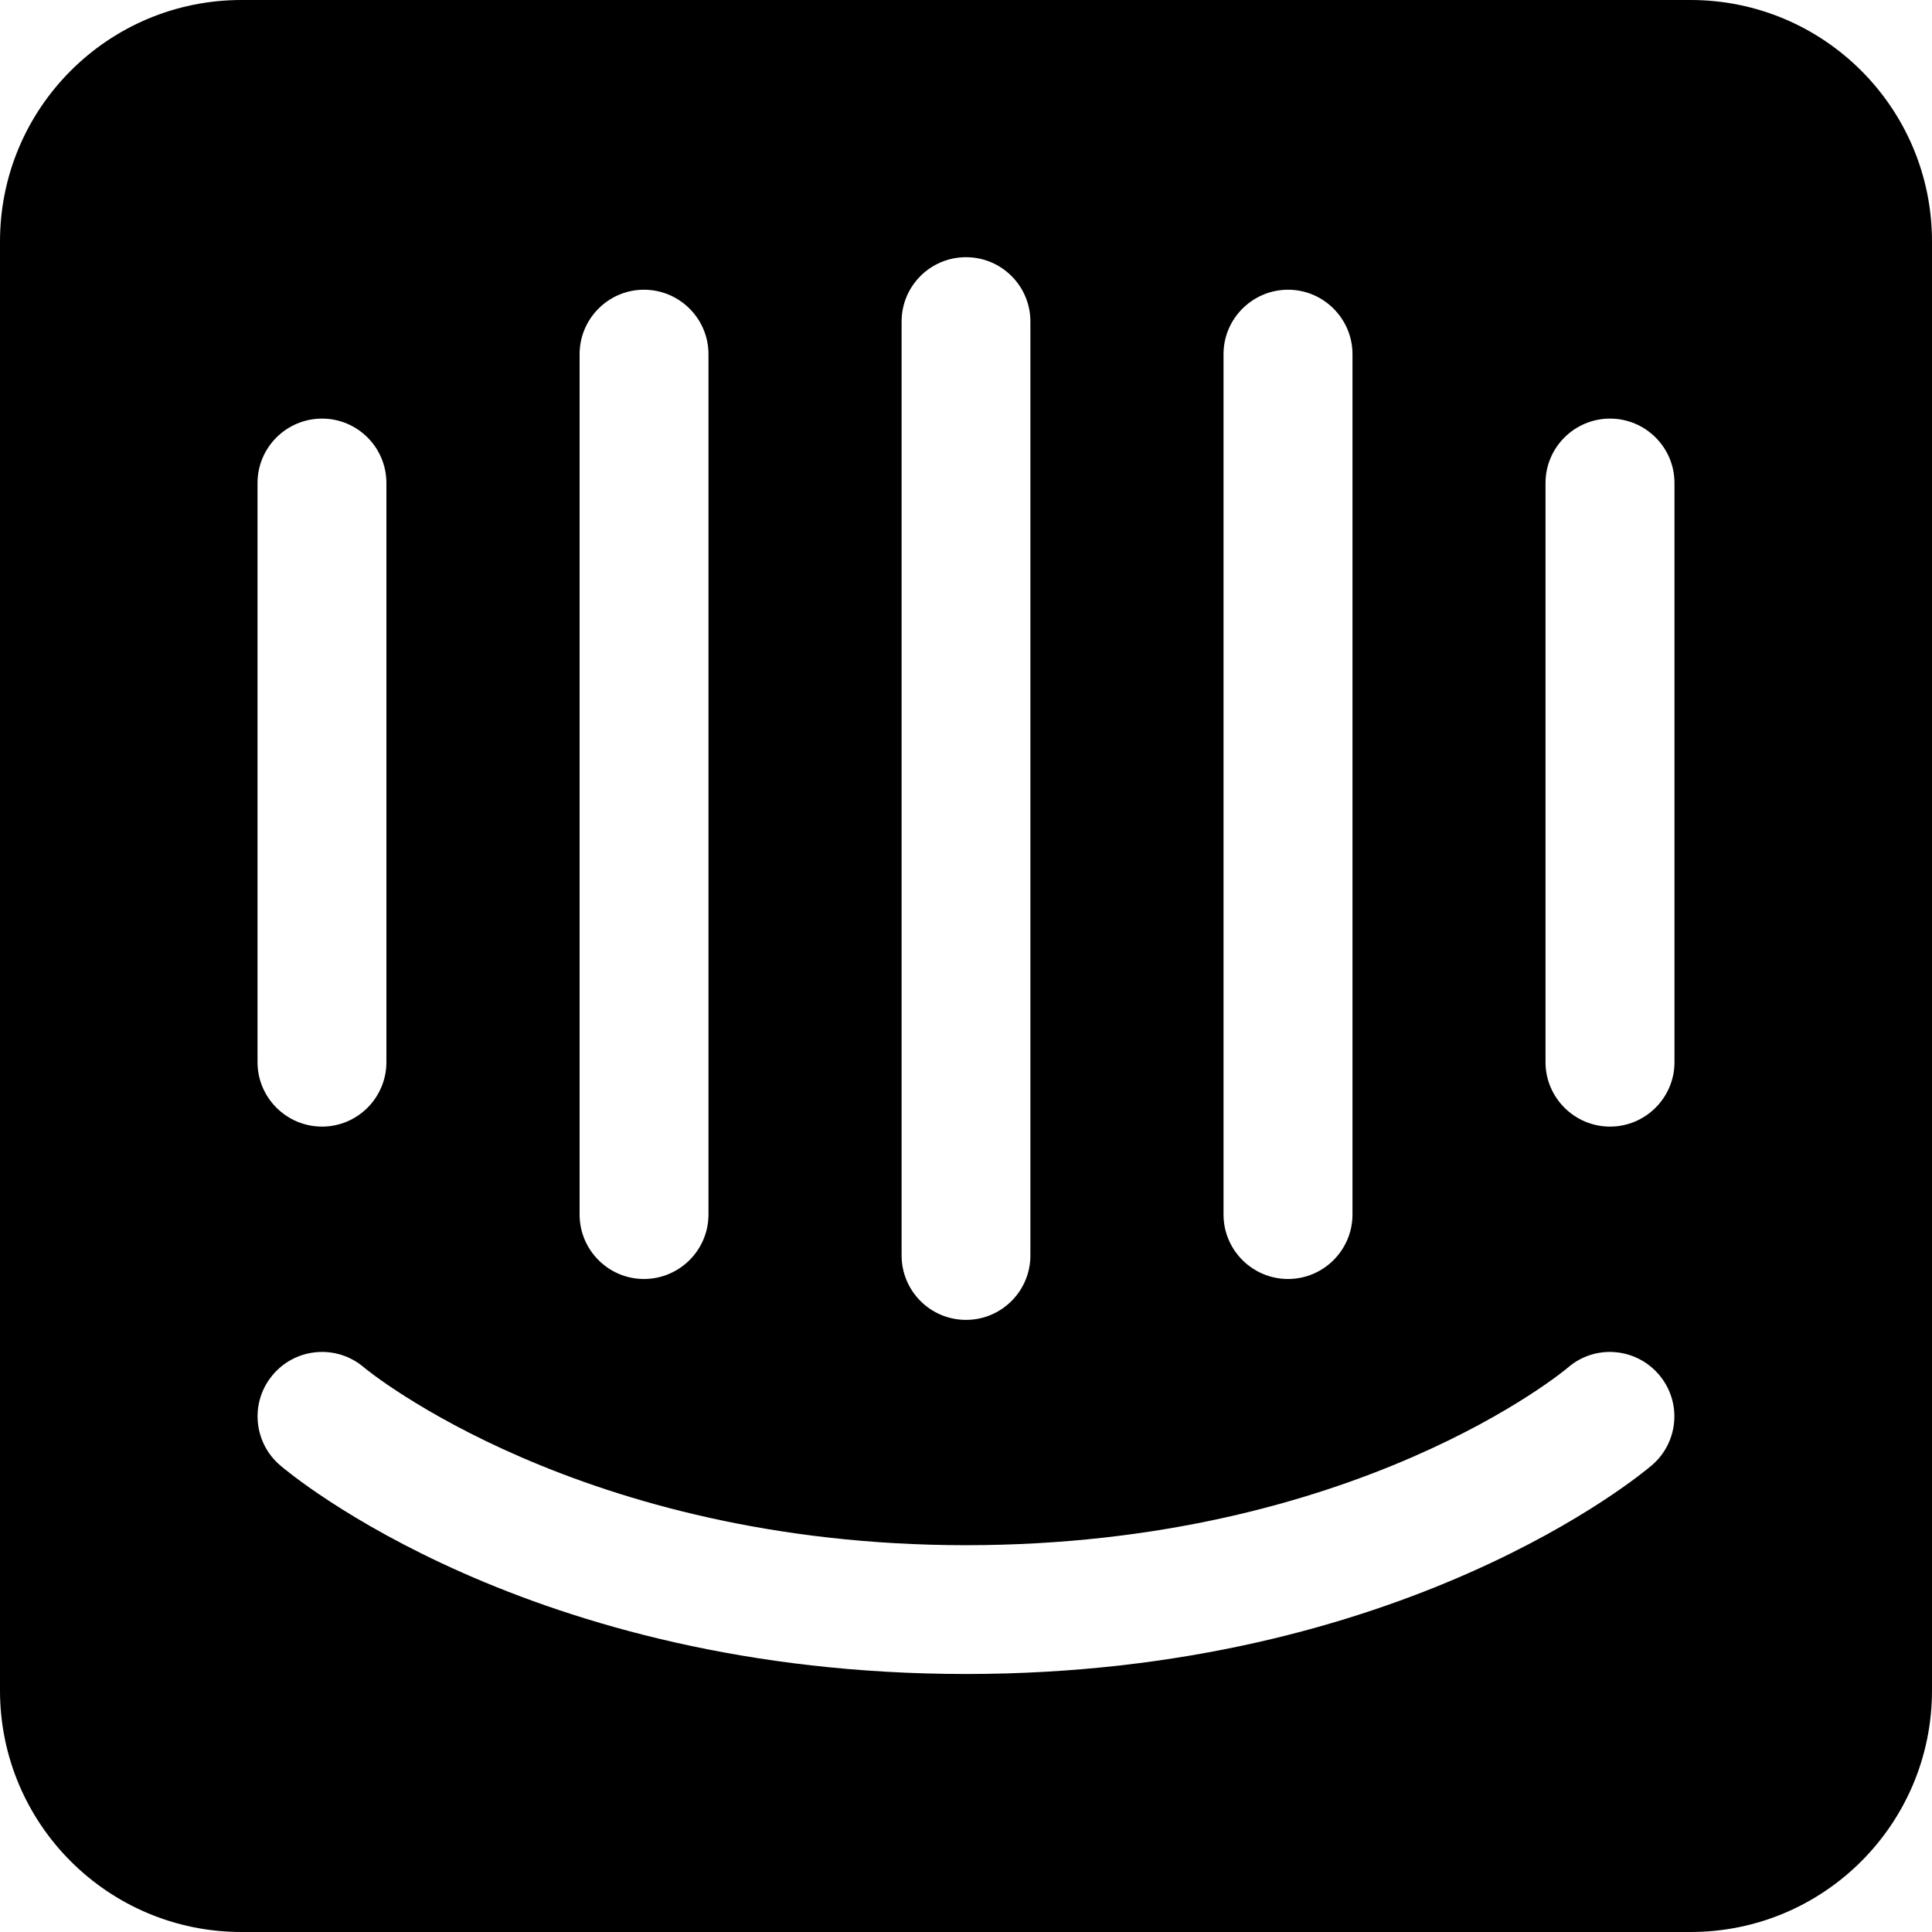
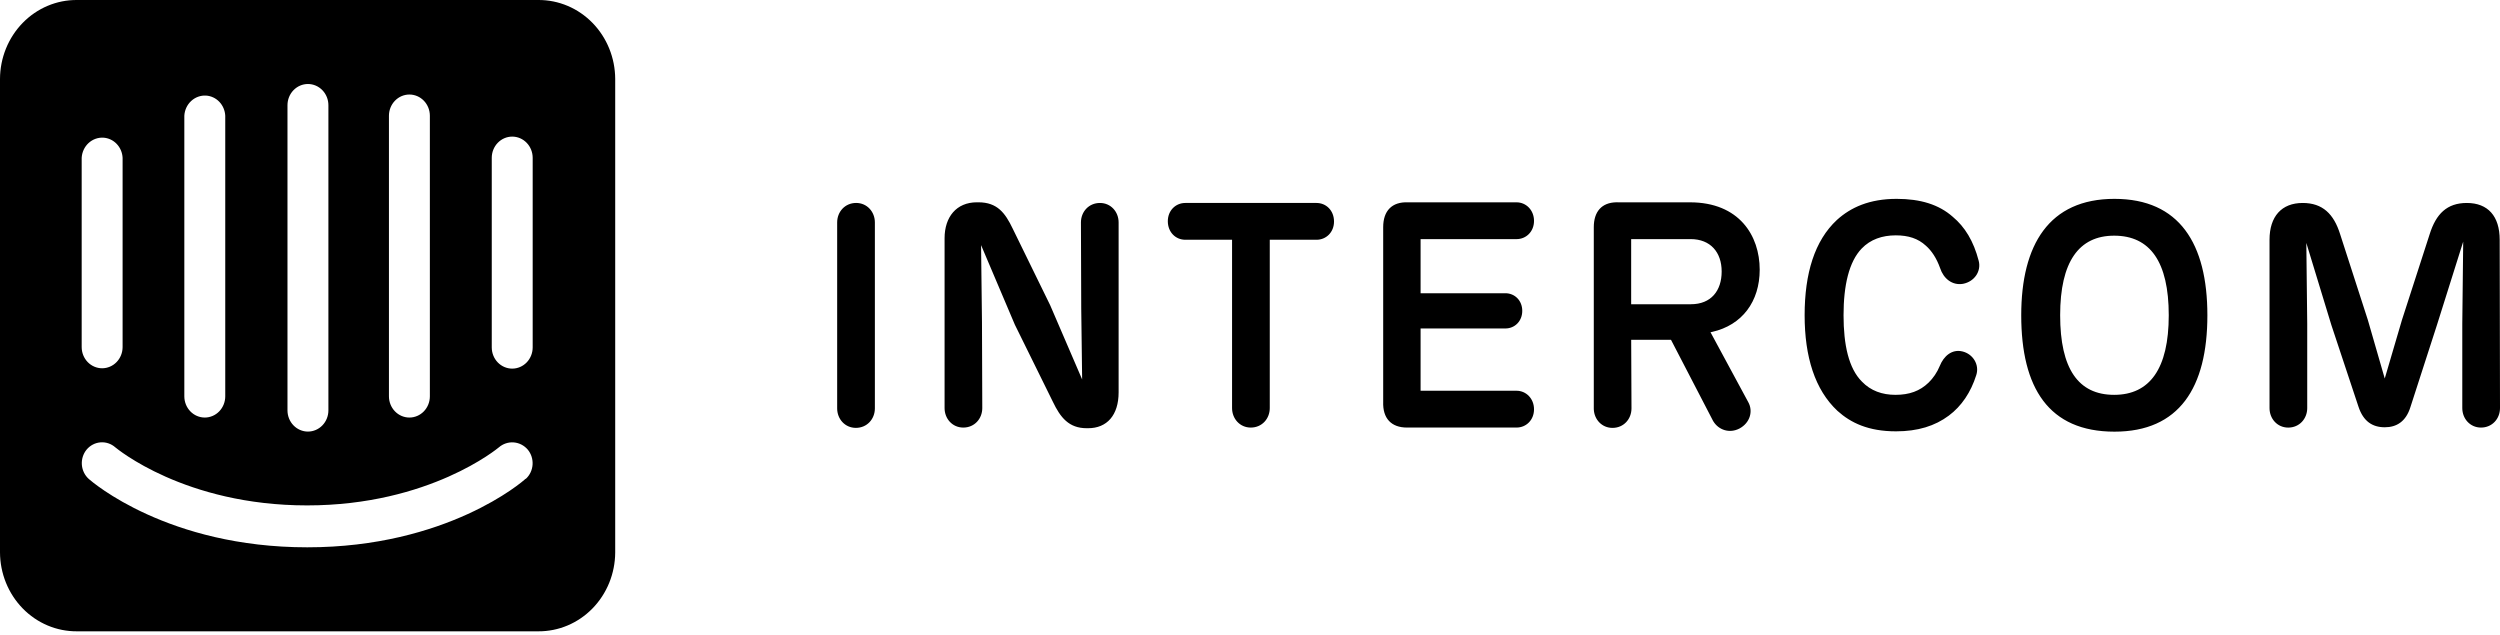
- <svg xmlns="http://www.w3.org/2000/svg" role="img" viewBox="0 0 24 24">
-   <path fill="currentColor" d="M21 0H3C1.343 0 0 1.343 0 3v18c0 1.658 1.343 3 3 3h18c1.658 0 3-1.342 3-3V3c0-1.657-1.342-3-3-3zm-5.801 4.399c0-.44.36-.8.802-.8.44 0 .8.36.8.8v10.688c0 .442-.36.801-.8.801-.443 0-.802-.359-.802-.801V4.399zM11.2 3.994c0-.44.357-.799.8-.799s.8.359.8.799v11.602c0 .44-.357.8-.8.8s-.8-.36-.8-.8V3.994zm-4 .405c0-.44.359-.8.799-.8.443 0 .802.36.802.8v10.688c0 .442-.36.801-.802.801-.44 0-.799-.359-.799-.801V4.399zM3.199 6c0-.442.36-.8.802-.8.44 0 .799.358.799.8v7.195c0 .441-.359.8-.799.8-.443 0-.802-.36-.802-.8V6zM20.52 18.202c-.123.105-3.086 2.593-8.52 2.593-5.433 0-8.397-2.486-8.521-2.593-.335-.288-.375-.792-.086-1.128.285-.334.79-.375 1.125-.09.047.041 2.693 2.211 7.481 2.211 4.848 0 7.456-2.186 7.479-2.207.334-.289.839-.25 1.128.086.289.336.25.84-.086 1.128zm.281-5.007c0 .441-.36.8-.801.8-.441 0-.801-.36-.801-.8V6c0-.442.361-.8.801-.8.441 0 .801.357.801.8v7.195z" />
+ <svg xmlns="http://www.w3.org/2000/svg" width="512px" height="130px" viewBox="0 0 512 130" version="1.1" preserveAspectRatio="xMidYMid">
+   <g>
+     <path d="M110.27,0 C112.326,-0.009 114.364,0.402 116.266,1.209 C118.169,2.016 119.9,3.204 121.36,4.704 C122.82,6.205 123.981,7.989 124.776,9.955 C125.571,11.921 125.985,14.03 125.994,16.162 L125.994,16.162 L125.994,113.168 C125.98,115.3 125.562,117.408 124.763,119.372 C123.963,121.336 122.799,123.118 121.335,124.615 C119.872,126.113 118.139,127.296 116.234,128.099 C114.33,128.902 112.292,129.307 110.236,129.294 L110.236,129.294 L15.758,129.294 C13.699,129.307 11.658,128.901 9.751,128.096 C7.845,127.291 6.11,126.104 4.646,124.603 C3.182,123.101 2.019,121.315 1.221,119.347 C0.424,117.379 0.009,115.267 0,113.132 L0,113.132 L0,16.162 C0.009,14.027 0.424,11.915 1.221,9.947 C2.019,7.979 3.182,6.193 4.646,4.692 C6.11,3.19 7.845,2.003 9.751,1.198 C11.658,0.393 13.699,-0.014 15.758,0 L15.758,0 Z M20.819,90.583 L20.583,90.595 C19.48,90.682 18.455,91.218 17.732,92.086 C17.381,92.515 17.115,93.011 16.949,93.547 C16.783,94.082 16.721,94.647 16.766,95.207 C16.812,95.768 16.963,96.313 17.212,96.813 C17.461,97.313 17.802,97.757 18.217,98.12 C18.875,98.694 34.356,112.09 62.928,112.09 C91.5,112.09 107.084,98.622 107.638,98.048 L107.638,98.048 L107.673,98.084 C108.49,97.342 108.992,96.297 109.07,95.173 C109.148,94.05 108.795,92.941 108.089,92.086 C107.354,91.224 106.325,90.693 105.219,90.606 C104.113,90.519 103.018,90.882 102.166,91.619 C102.028,91.727 88.002,103.507 62.893,103.507 C37.784,103.507 23.862,91.799 23.619,91.619 C22.777,90.875 21.686,90.507 20.583,90.595 Z M433.042,40.726 C446.326,40.726 452.072,49.875 452.072,64.565 C452.072,79.448 446.262,88.404 433.042,88.404 C419.575,88.404 413.949,79.448 413.949,64.565 C413.949,50.133 419.633,40.726 433.042,40.726 Z M63.066,17.204 C61.955,17.204 60.889,17.662 60.103,18.477 C59.317,19.292 58.876,20.397 58.876,21.55 L58.876,21.55 L58.876,84.041 C58.876,85.194 59.317,86.299 60.103,87.114 C60.889,87.929 61.955,88.387 63.066,88.387 C64.178,88.387 65.243,87.929 66.029,87.114 C66.815,86.299 67.257,85.194 67.257,84.041 L67.257,84.041 L67.257,21.55 C67.257,20.397 66.815,19.292 66.029,18.477 C65.243,17.662 64.178,17.204 63.066,17.204 Z M388.434,40.726 C393.314,40.726 397.084,41.887 399.925,44.399 C402.398,46.46 404.189,49.361 405.239,53.421 C405.794,55.547 404.373,57.673 402.027,58.125 C399.803,58.511 398.014,57.029 397.333,54.903 C396.591,52.842 395.6,51.36 394.428,50.326 C392.821,48.844 390.846,48.2 388.248,48.2 C385.469,48.2 383.057,49.037 381.266,50.905 C378.671,53.61 377.558,58.445 377.558,64.565 C377.558,70.623 378.609,75.454 381.328,78.159 C383.119,80.026 385.469,80.864 388.186,80.864 C391.027,80.864 393.188,80.092 394.983,78.352 C395.907,77.449 396.714,76.291 397.269,74.937 C398.072,72.938 399.741,71.456 401.901,71.973 C404.063,72.491 405.425,74.678 404.744,76.805 C403.63,80.347 401.717,83.183 399.122,85.116 C396.281,87.242 392.759,88.338 388.311,88.338 C382.628,88.338 379.042,86.598 376.322,84.152 C371.69,79.834 369.588,73.069 369.588,64.565 C369.588,55.994 371.628,49.296 376.201,45.043 C379.042,42.466 382.871,40.726 388.434,40.726 Z M331.23,41.43 L331.473,41.436 L346.114,41.436 C356.187,41.436 360.386,48.266 360.386,55.223 C360.386,61.745 356.805,66.587 350.64,67.975 L350.313,68.045 L358.036,82.346 C359.088,84.213 358.407,86.598 356.245,87.759 C354.209,88.821 351.999,88.068 350.911,86.323 L350.81,86.15 L342.221,69.593 L334.067,69.593 L334.129,83.639 C334.129,85.83 332.524,87.632 330.237,87.632 C328.082,87.632 326.509,85.937 326.412,83.843 L326.408,83.639 L326.408,46.525 C326.408,43.343 328.024,41.499 330.993,41.431 L331.23,41.43 Z M200.37,41.432 C204.262,41.432 205.867,43.623 207.413,46.845 L215.073,62.504 L221.622,77.712 L221.437,63.149 L221.375,45.561 C221.375,43.369 222.98,41.567 225.268,41.567 C227.487,41.563 229.093,43.365 229.093,45.557 L229.093,80.351 C229.093,85.055 226.685,87.698 222.854,87.698 L222.548,87.698 C218.903,87.698 217.171,85.506 215.628,82.284 L207.843,66.498 L200.923,50.199 L201.109,65.985 L201.171,83.573 C201.171,85.765 199.566,87.567 197.279,87.567 C195.055,87.567 193.45,85.761 193.45,83.573 L193.45,48.779 C193.45,44.461 195.858,41.432 200.061,41.432 L200.37,41.432 Z M175.344,41.563 C177.567,41.563 179.174,43.369 179.174,45.557 L179.174,83.634 C179.174,85.826 177.567,87.628 175.282,87.628 C173.058,87.628 171.451,85.822 171.451,83.634 L171.451,45.557 C171.451,43.365 173.058,41.563 175.344,41.563 Z M505.203,41.567 C509.528,41.567 511.936,44.272 511.936,49.107 L512,83.573 C512,85.765 510.393,87.567 508.107,87.567 C505.884,87.567 504.277,85.761 504.277,83.573 L504.277,66.305 L504.463,49.489 L499.086,66.564 L493.651,83.38 C492.727,86.343 490.81,87.505 488.4,87.505 C485.866,87.505 484.012,86.282 483.025,83.318 L477.463,66.568 L472.335,49.751 L472.519,66.309 L472.519,83.577 C472.519,85.769 470.912,87.571 468.627,87.571 C466.403,87.571 464.798,85.765 464.798,83.577 L464.798,49.107 C464.798,44.337 467.268,41.567 471.593,41.567 C475.672,41.567 477.958,43.82 479.253,47.945 L484.936,65.533 L488.396,77.519 L491.918,65.533 L497.602,47.945 C498.902,43.82 501.126,41.567 505.203,41.567 Z M269.624,41.567 C271.6,41.567 273.206,43.114 273.206,45.368 C273.206,47.56 271.6,49.103 269.624,49.103 L260.048,49.103 L260.048,83.573 C260.048,85.765 258.443,87.567 256.155,87.567 C253.933,87.567 252.326,85.761 252.326,83.573 L252.326,49.103 L242.75,49.103 C240.774,49.103 239.17,47.556 239.17,45.302 C239.17,43.11 240.774,41.567 242.75,41.567 L269.624,41.567 Z M288.344,41.436 L310.586,41.436 C312.561,41.436 314.166,43.045 314.166,45.237 C314.166,47.428 312.561,48.972 310.586,48.972 L290.937,48.972 L290.937,60.054 L308.298,60.054 C310.215,60.054 311.758,61.536 311.758,63.662 C311.758,65.788 310.215,67.27 308.298,67.27 L290.937,67.27 L290.937,80.026 L310.586,80.026 C312.561,80.026 314.166,81.636 314.166,83.827 C314.166,86.019 312.561,87.563 310.586,87.563 L288.158,87.563 C284.946,87.567 283.157,85.699 283.277,82.284 L283.277,46.525 C283.277,43.176 285.068,41.308 288.344,41.436 Z M42.183,19.574 C41.067,19.515 39.975,19.917 39.144,20.691 C38.314,21.465 37.812,22.548 37.75,23.704 L37.75,23.704 L37.75,81.168 C37.75,82.32 38.191,83.426 38.977,84.241 C39.763,85.056 40.829,85.514 41.94,85.514 C43.052,85.514 44.118,85.056 44.903,84.241 C45.689,83.426 46.131,82.32 46.131,81.168 L46.131,81.168 L46.131,23.704 C46.081,22.632 45.65,21.616 44.921,20.853 C44.192,20.091 43.216,19.635 42.183,19.574 Z M83.846,19.359 C82.734,19.359 81.668,19.816 80.883,20.632 C80.097,21.446 79.655,22.552 79.655,23.704 L79.655,23.704 L79.655,81.168 C79.655,82.32 80.097,83.426 80.883,84.241 C81.668,85.056 82.734,85.514 83.846,85.514 C84.957,85.514 86.023,85.056 86.809,84.241 C87.595,83.426 88.036,82.32 88.036,81.168 L88.036,81.168 L88.036,23.704 C88.036,22.552 87.595,21.446 86.809,20.632 C86.023,19.816 84.957,19.359 83.846,19.359 Z M432.98,48.266 C425.75,48.266 421.919,53.614 421.919,64.565 C421.919,75.52 425.627,80.864 432.98,80.864 C440.268,80.864 444.161,75.516 444.161,64.565 C444.161,53.61 440.332,48.266 432.98,48.266 Z M104.902,27.978 C103.791,27.978 102.725,28.436 101.939,29.251 C101.153,30.066 100.712,31.171 100.712,32.324 L100.712,32.324 L100.712,71.148 C100.712,72.3 101.153,73.405 101.939,74.221 C102.725,75.035 103.791,75.493 104.902,75.493 C106.014,75.493 107.08,75.035 107.866,74.221 C108.651,73.405 109.093,72.3 109.093,71.148 L109.093,71.148 L109.093,32.324 C109.093,31.171 108.651,30.066 107.866,29.251 C107.08,28.436 106.014,27.978 104.902,27.978 Z M21.161,28.194 C20.045,28.135 18.953,28.536 18.122,29.31 C17.292,30.084 16.79,31.168 16.728,32.324 L16.728,32.324 L16.728,71.076 C16.728,72.228 17.169,73.334 17.955,74.149 C18.741,74.964 19.807,75.421 20.918,75.421 C22.03,75.421 23.096,74.964 23.881,74.149 C24.667,73.334 25.109,72.228 25.109,71.076 L25.109,71.076 L25.109,32.324 C25.059,31.251 24.628,30.236 23.899,29.473 C23.17,28.71 22.194,28.254 21.161,28.194 Z M346.233,48.968 L334.062,48.968 L334.062,62.307 L346.295,62.307 C350.436,62.307 352.597,59.537 352.597,55.605 C352.597,51.672 350.31,48.968 346.233,48.968 Z" fill="#000000" />
+   </g>
</svg>
